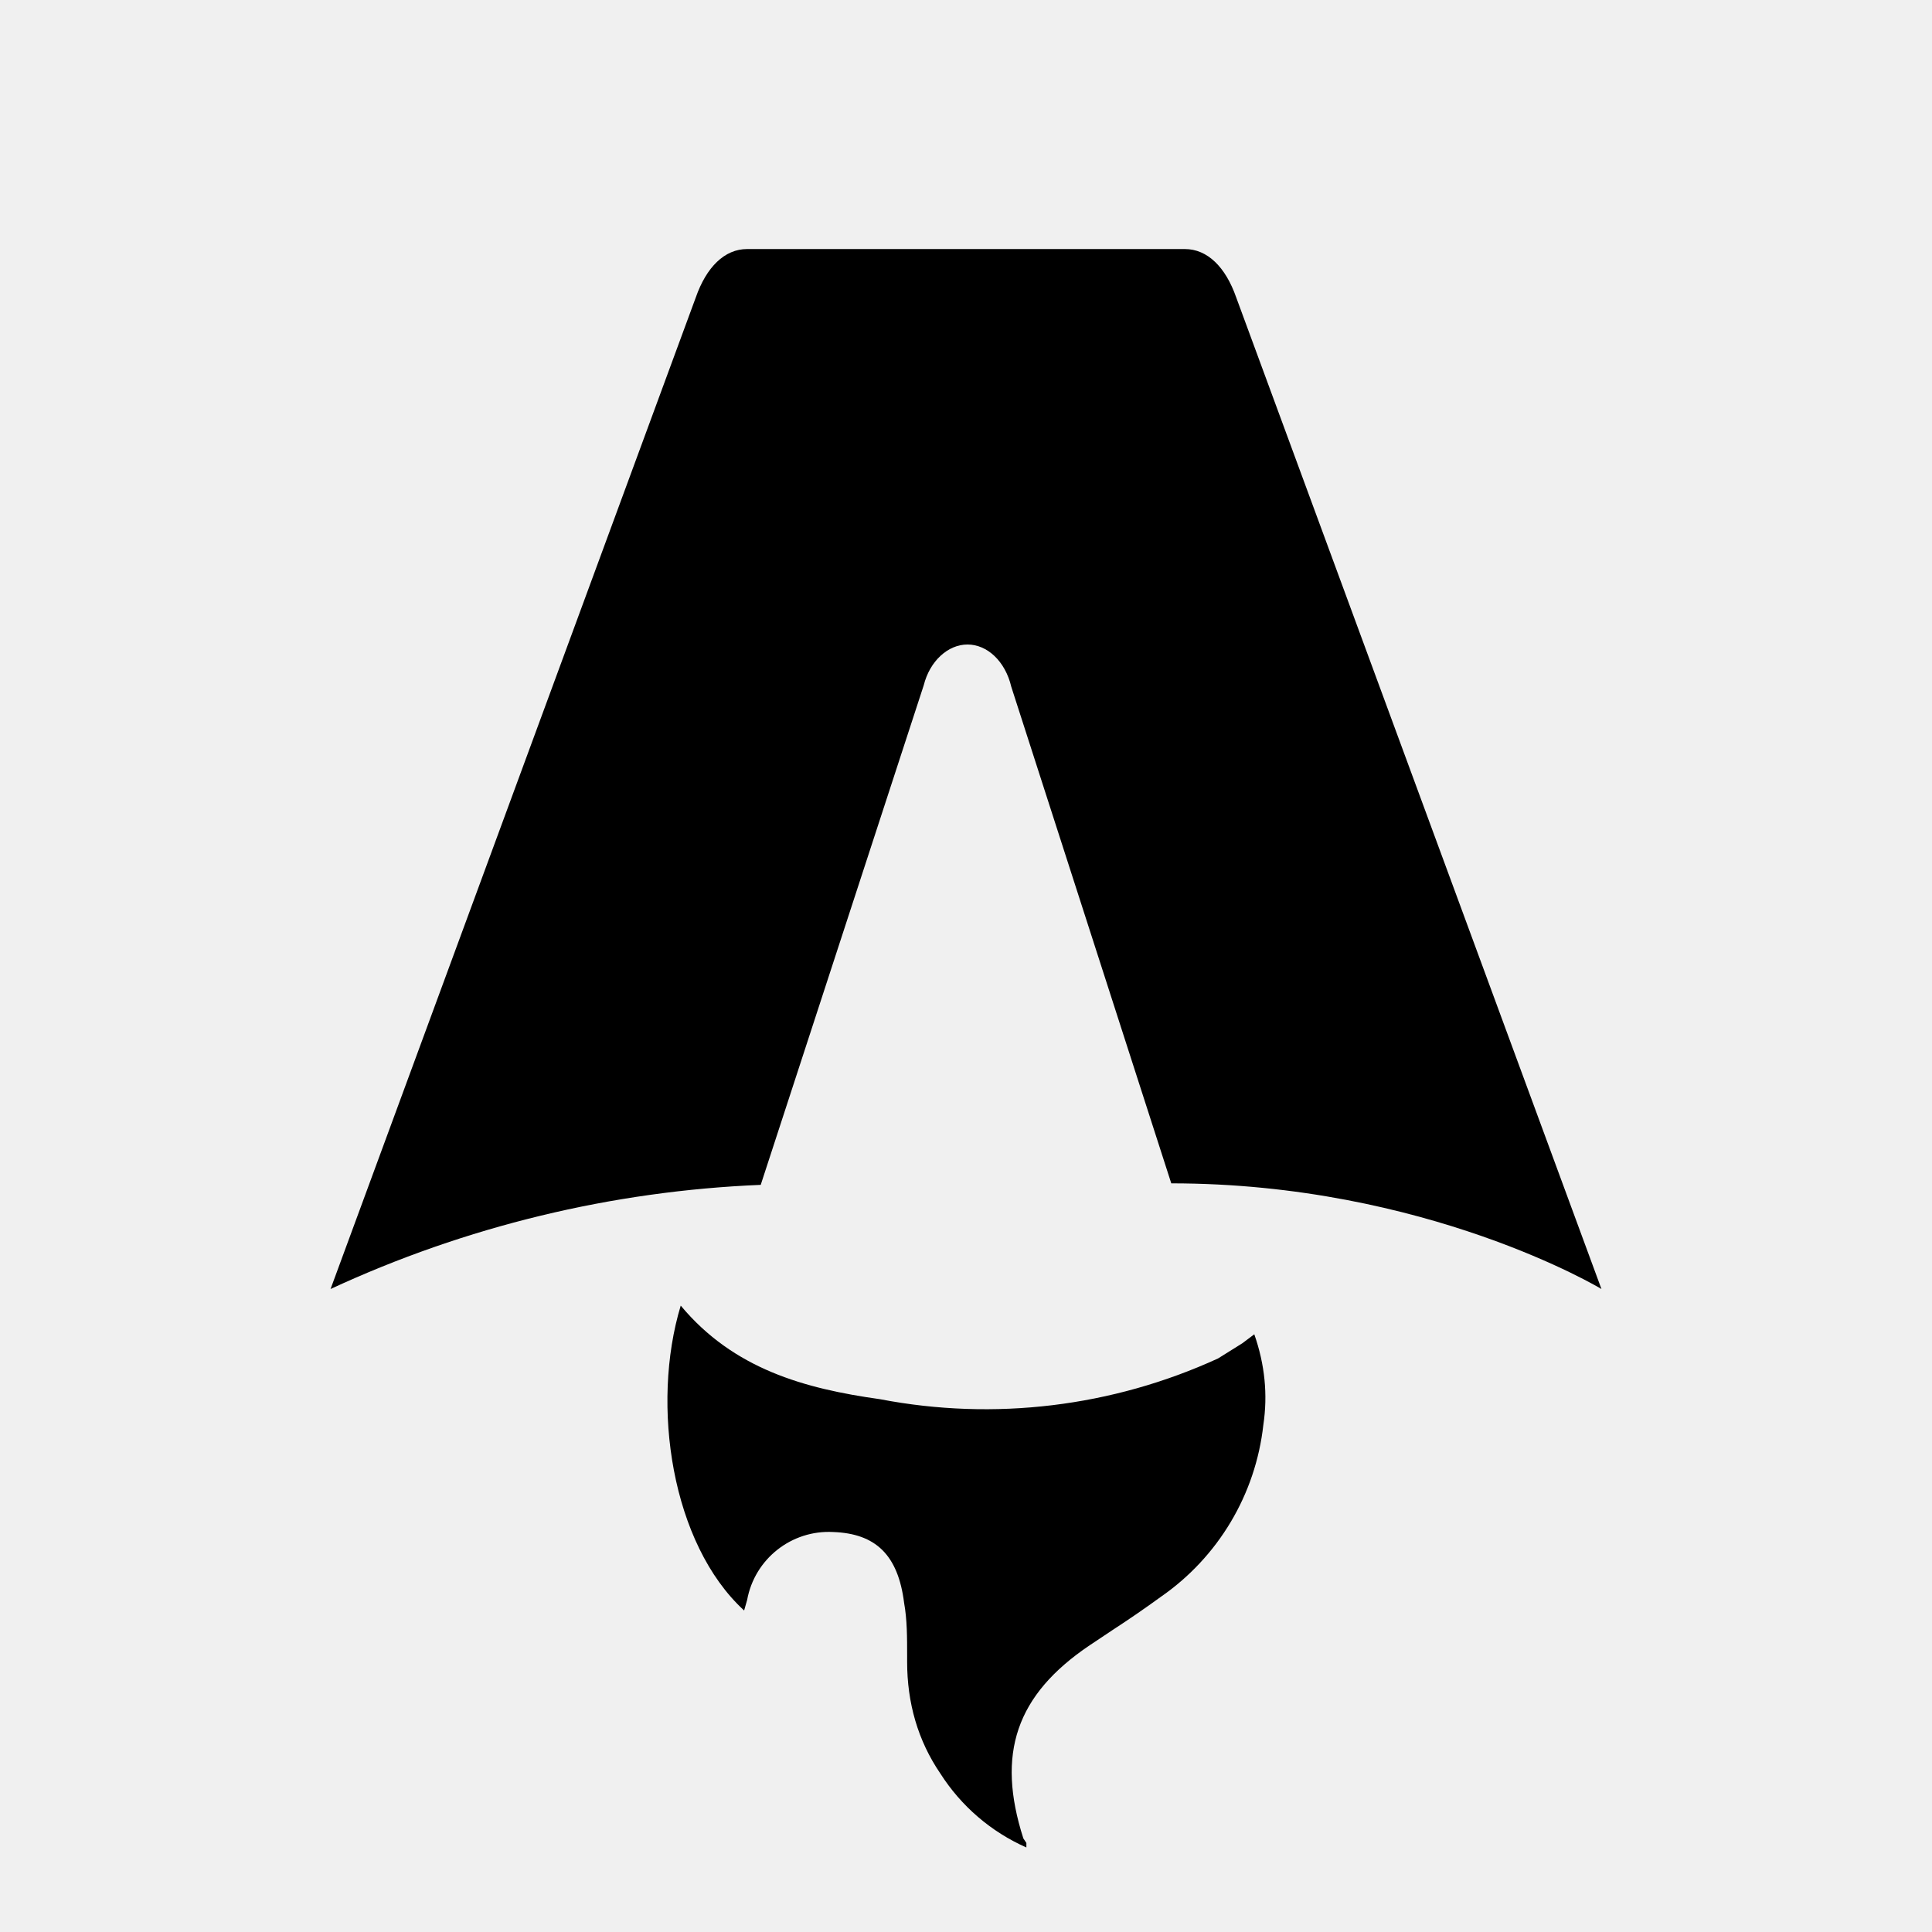
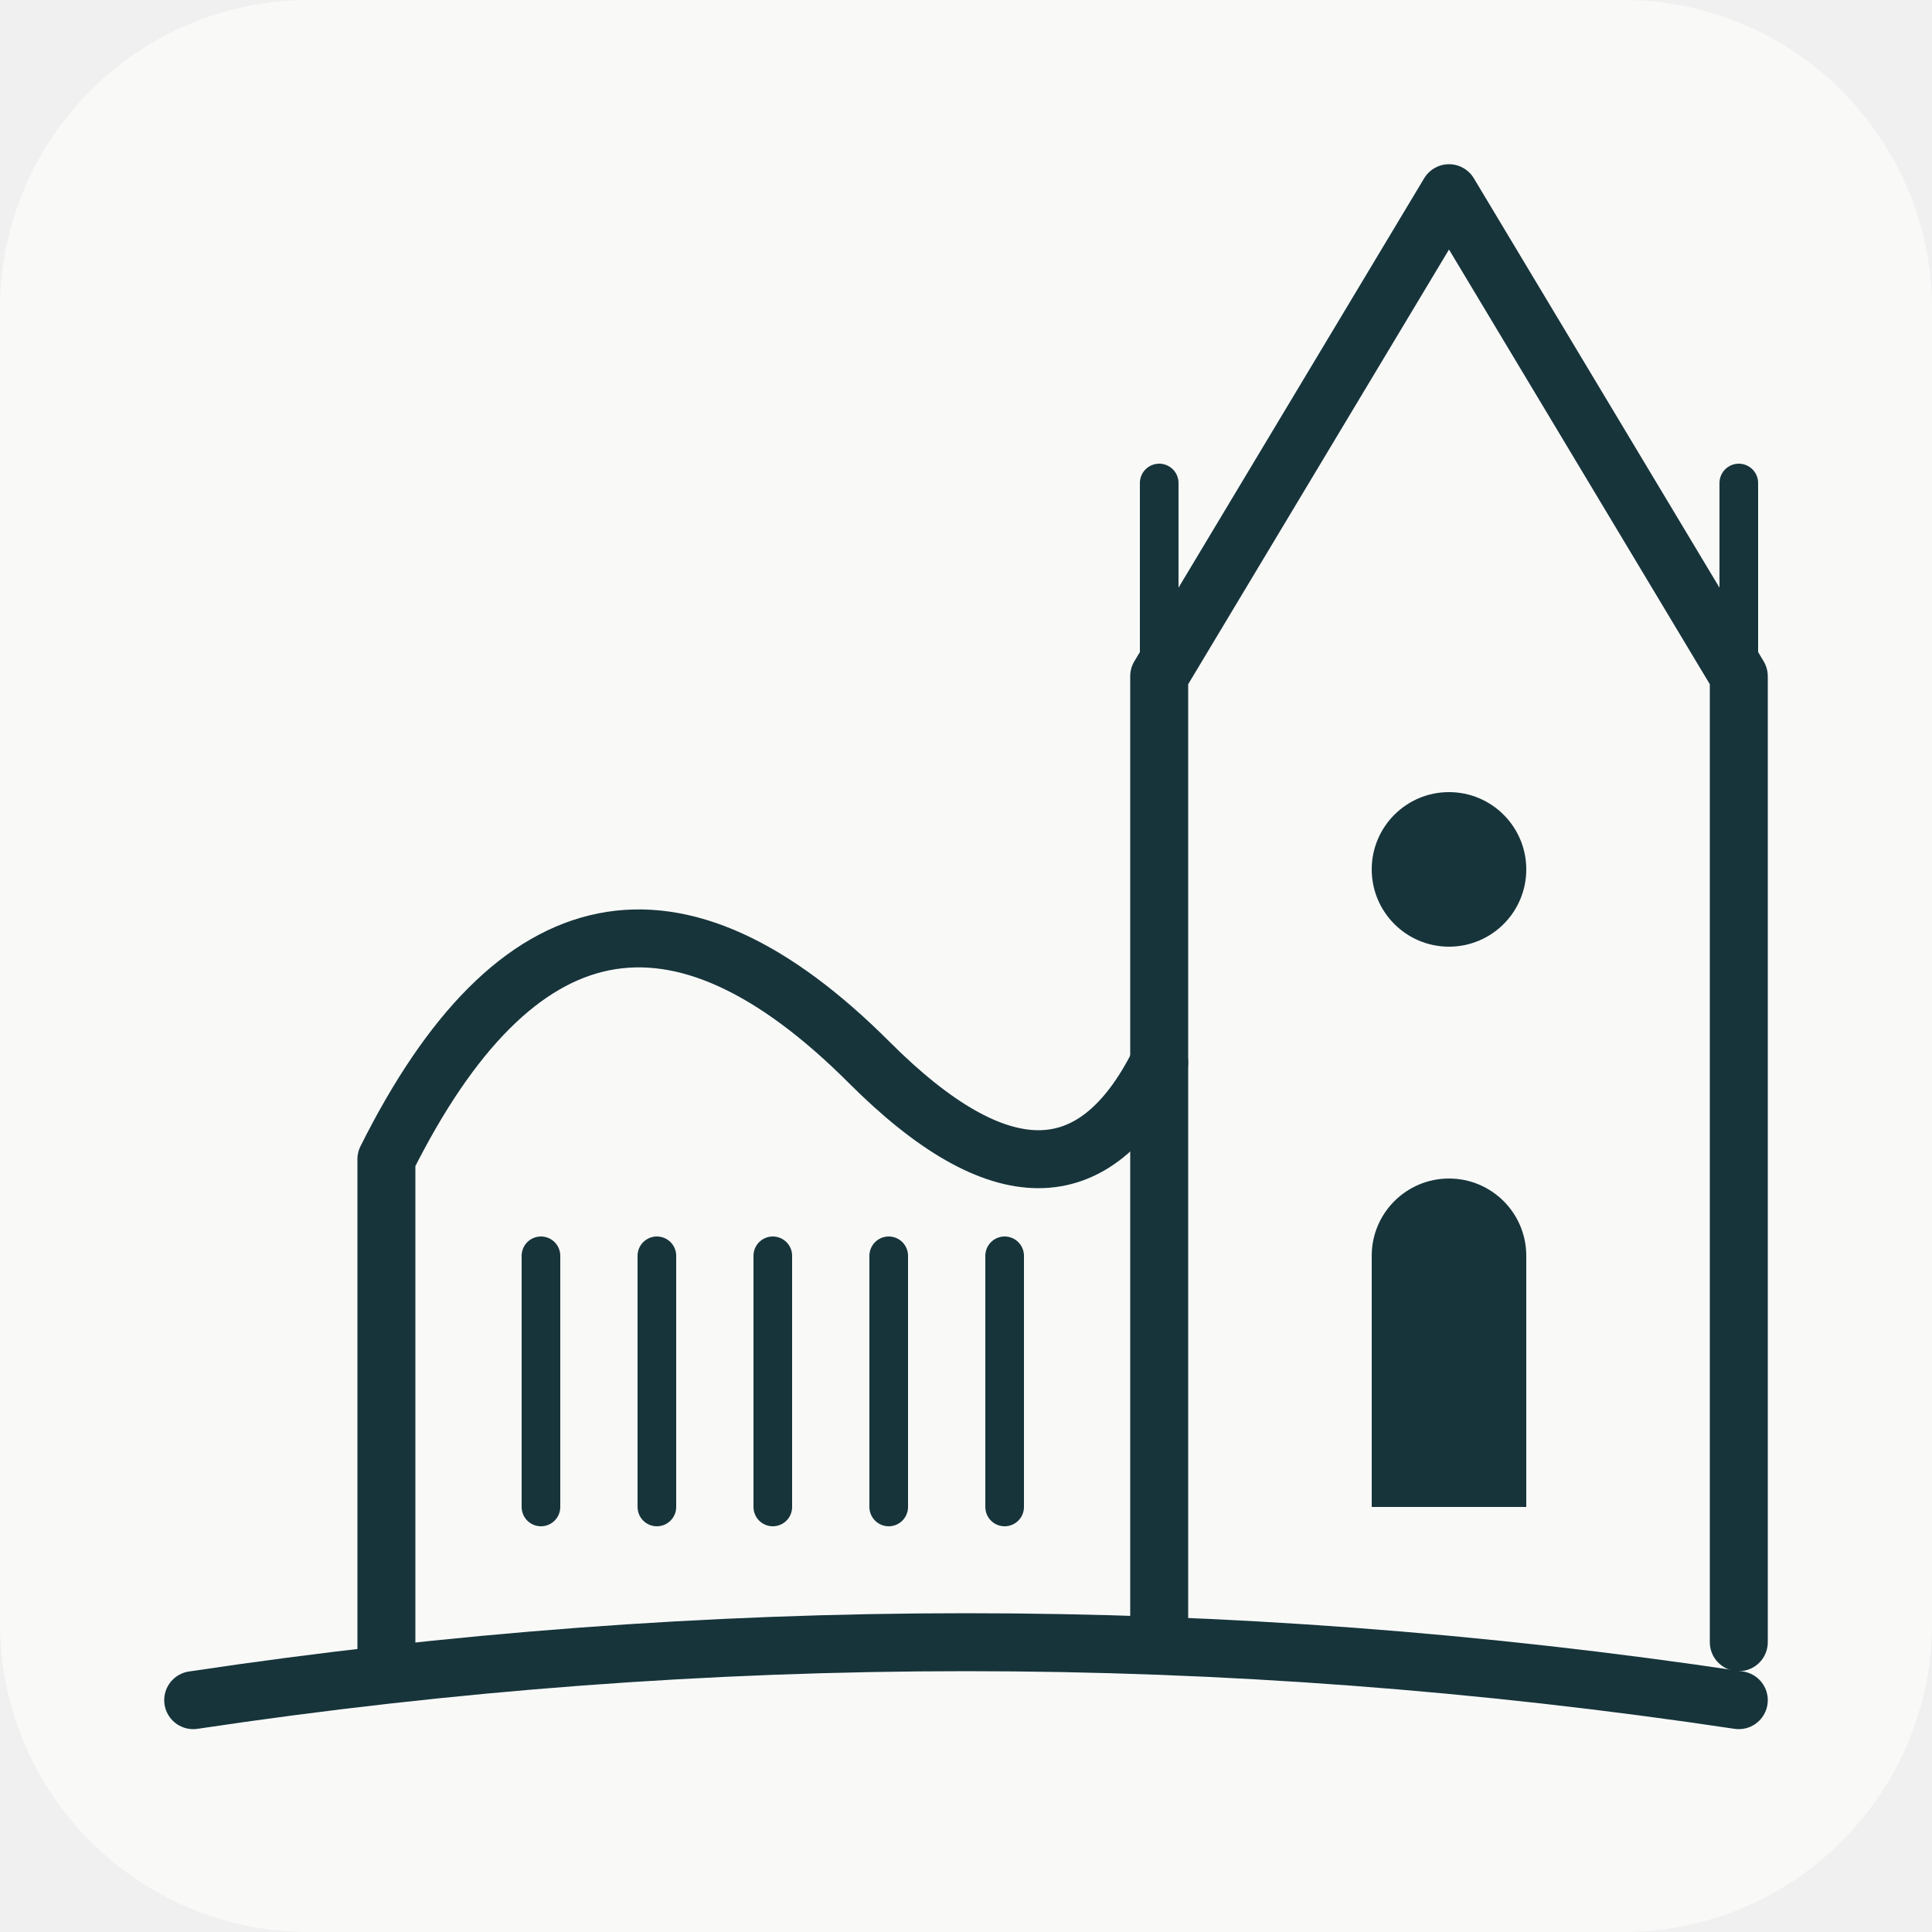
- <svg xmlns="http://www.w3.org/2000/svg" fill="none" viewBox="0 0 128 128">
-   <path d="M50.4 78.5a75.1 75.1 0 0 0-28.5 6.9l24.2-65.7c.7-2 1.9-3.2 3.4-3.2h29c1.5 0 2.7 1.2 3.4 3.2l24.2 65.7s-11.6-7-28.5-7L67 45.5c-.4-1.7-1.6-2.8-2.9-2.8-1.3 0-2.5 1.1-2.9 2.7L50.4 78.5Zm-1.1 28.2Zm-4.2-20.2c-2 6.6-.6 15.8 4.2 20.2a17.5 17.5 0 0 1 .2-.7 5.5 5.5 0 0 1 5.7-4.5c2.8.1 4.3 1.5 4.7 4.7.2 1.1.2 2.3.2 3.5v.4c0 2.7.7 5.2 2.2 7.4a13 13 0 0 0 5.7 4.9v-.3l-.2-.3c-1.8-5.6-.5-9.5 4.4-12.8l1.5-1a73 73 0 0 0 3.2-2.2 16 16 0 0 0 6.8-11.4c.3-2 .1-4-.6-6l-.8.6-1.6 1a37 37 0 0 1-22.4 2.7c-5-.7-9.7-2-13.2-6.2Z" />
-   <style>
-         path { fill: #000; }
-         @media (prefers-color-scheme: dark) {
-             path { fill: #FFF; }
-         }
-     </style>
+ <svg xmlns="http://www.w3.org/2000/svg" viewBox="0 0 100 100" fill="none">
+   <rect width="100" height="100" rx="16" fill="#f9faf8" />
+   <g stroke="#17343b" stroke-linecap="round" stroke-linejoin="round">
+     <path d="M10 88 Q 50 82 90 88" stroke-width="3" />
+     <path d="M60 85 V 35 L 75 10 L 90 35 V 85" stroke-width="3" />
+     <path d="M60 35 L 60 25" stroke-width="2" />
+     <path d="M90 35 L 90 25" stroke-width="2" />
+     <path d="M20 86 V 60 Q 30 40 45 55 Q 55 65 60 55" stroke-width="3" />
+     <path d="M28 65 V 78" stroke-width="2" />
+     <path d="M34 65 V 78" stroke-width="2" />
+     <path d="M40 65 V 78" stroke-width="2" />
+     <path d="M46 65 V 78" stroke-width="2" />
+     <path d="M52 65 V 78" stroke-width="2" />
+   </g>
+   <circle cx="75" cy="45" r="4" fill="#17343b" />
+   <path d="M71 78 V 65 A 4 4 0 0 1 79 65 V 78 H 71 Z" fill="#17343b" />
</svg>
